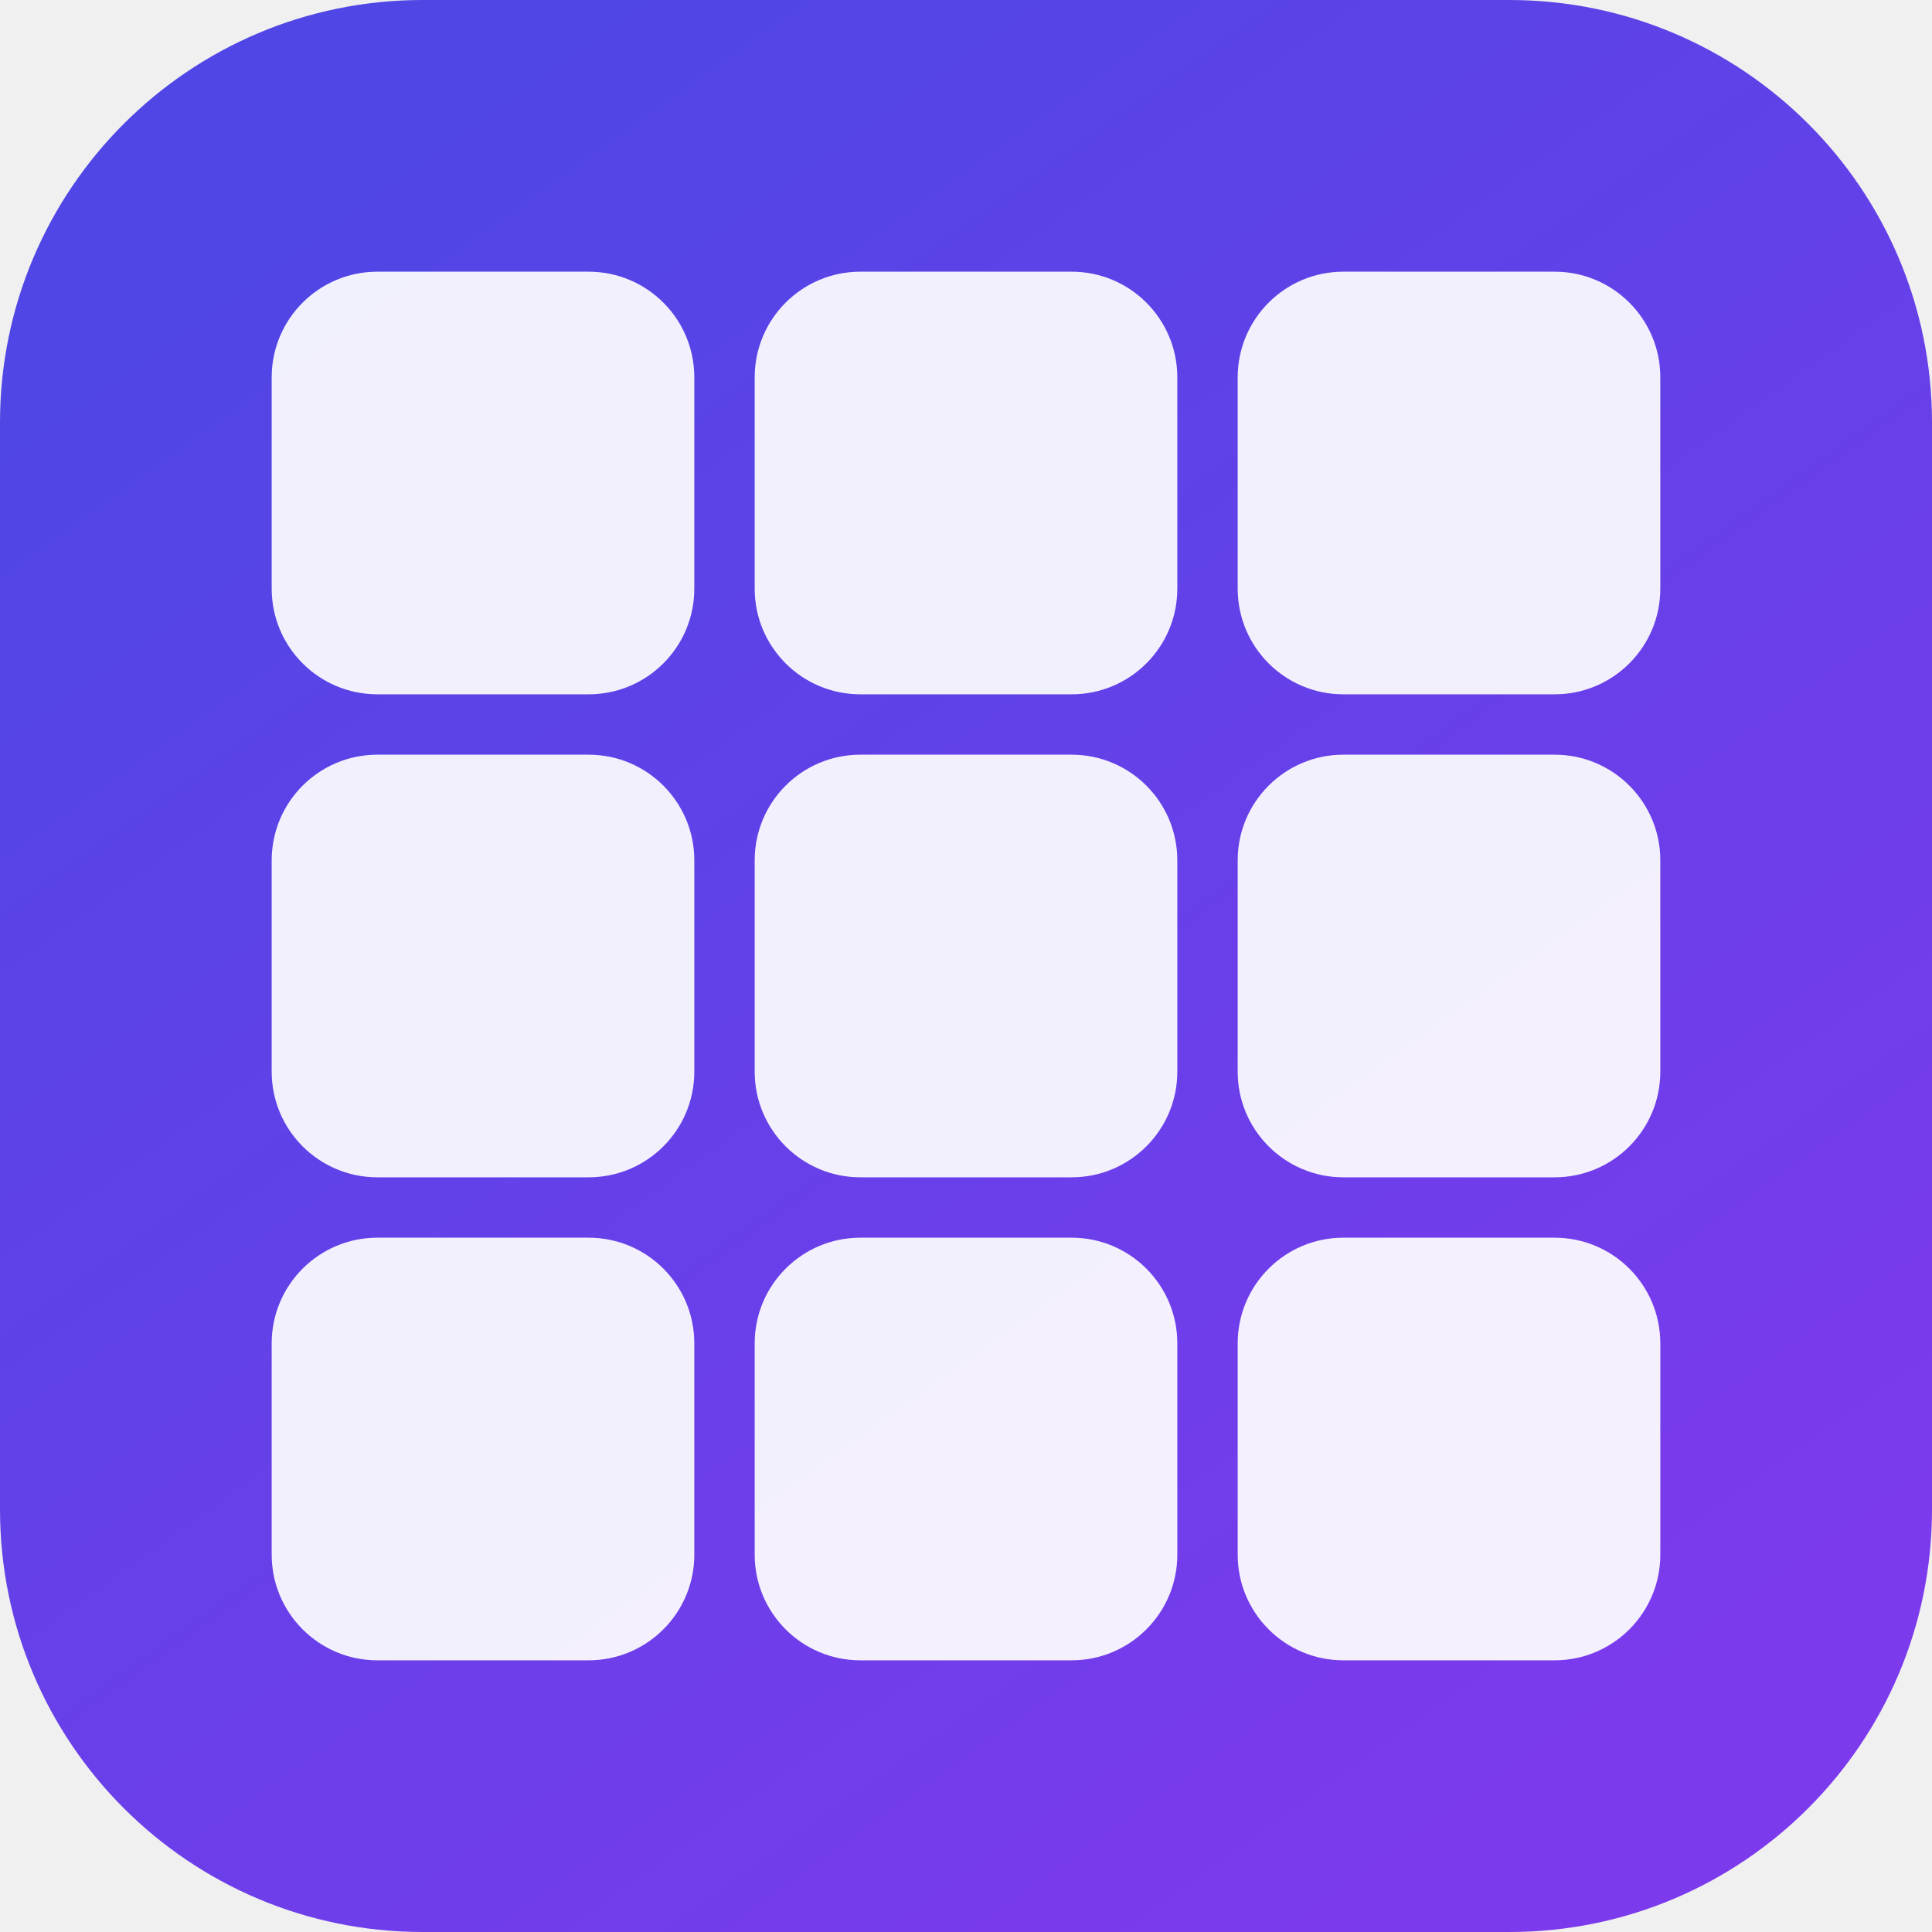
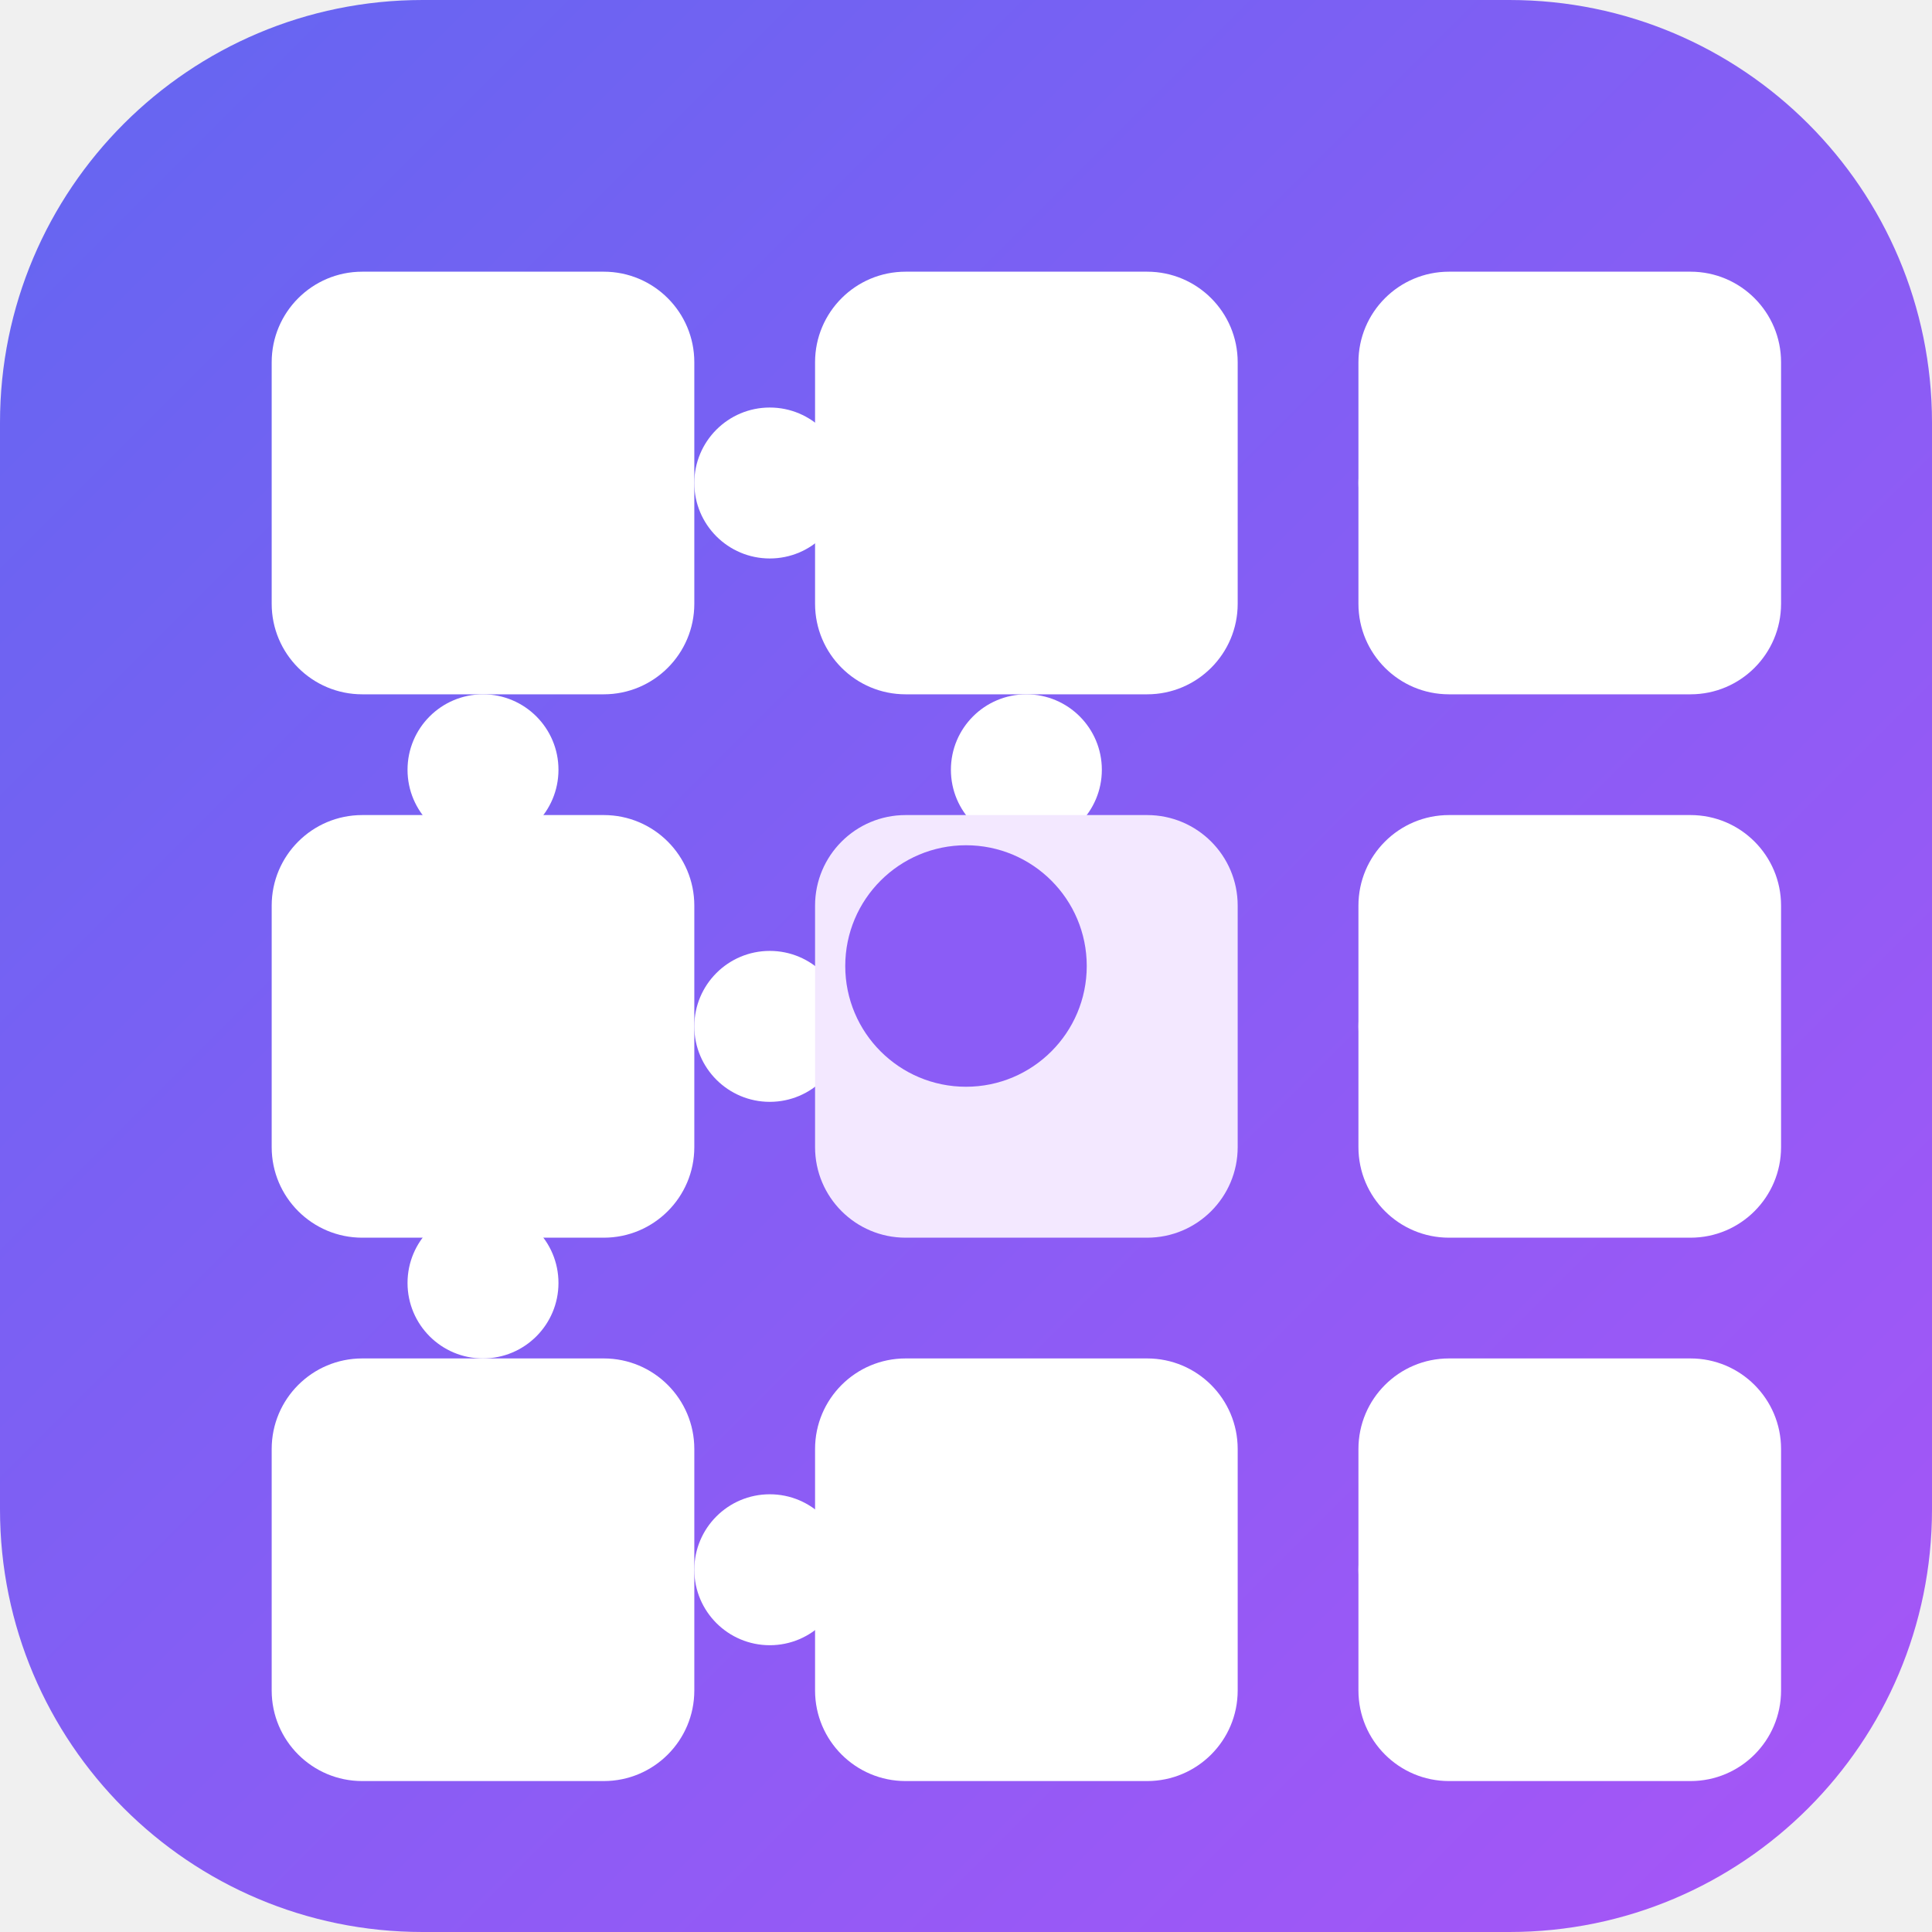
<svg xmlns="http://www.w3.org/2000/svg" viewBox="0 0 64 64" fill="none" role="img" aria-labelledby="mp-logo-title">
  <defs>
-     <linearGradient id="mp-bg" x1="12" y1="4" x2="52" y2="60" gradientUnits="userSpaceOnUse">
-       <stop stop-color="#4f46e5" />
-       <stop offset="1" stop-color="#7c3aed" />
+     <linearGradient id="mp-bg" x1="0" y1="0" x2="64" y2="64" gradientUnits="userSpaceOnUse">
+       <stop offset="0%" stop-color="#6366f1" />
+       <stop offset="100%" stop-color="#a855f7" />
    </linearGradient>
  </defs>
  <rect width="64" height="64" rx="14" fill="url(#mp-bg)" />
-   <g fill="#ffffff" fill-opacity="0.92">
-     <rect x="9" y="9" width="14" height="14" rx="3.5" />
-     <rect x="25" y="9" width="14" height="14" rx="3.5" />
-     <rect x="41" y="9" width="14" height="14" rx="3.5" />
-     <rect x="9" y="25" width="14" height="14" rx="3.5" />
-     <rect x="25" y="25" width="14" height="14" rx="3.5" />
-     <rect x="41" y="25" width="14" height="14" rx="3.5" />
-     <rect x="9" y="41" width="14" height="14" rx="3.5" />
-     <rect x="25" y="41" width="14" height="14" rx="3.5" />
-     <rect x="41" y="41" width="14" height="14" rx="3.5" />
+   <g fill="#ffffff">
+     <rect x="9" y="9" width="14" height="14" rx="3" />
+     <circle cx="25.5" cy="16" r="2.5" />
+     <rect x="27" y="9" width="14" height="14" rx="3" />
+     <circle cx="47.5" cy="16" r="2.5" />
+     <rect x="45" y="9" width="14" height="14" rx="3" />
+     <circle cx="16" cy="25.5" r="2.5" />
+     <rect x="9" y="27" width="14" height="14" rx="3" />
+     <circle cx="25.5" cy="34" r="2.5" />
+     <circle cx="34" cy="25.5" r="2.5" />
+     <rect x="27" y="27" width="14" height="14" rx="3" fill="#f3e8ff" />
+     <circle cx="47.5" cy="34" r="2.5" />
+     <circle cx="16" cy="42.5" r="2.5" />
+     <rect x="45" y="27" width="14" height="14" rx="3" />
+     <rect x="9" y="45" width="14" height="14" rx="3" />
+     <circle cx="25.5" cy="52" r="2.5" />
+     <rect x="27" y="45" width="14" height="14" rx="3" />
+     <circle cx="47.5" cy="52" r="2.5" />
+     <rect x="45" y="45" width="14" height="14" rx="3" />
+     <circle cx="32" cy="32" r="4" fill="#8b5cf6" />
  </g>
</svg>
